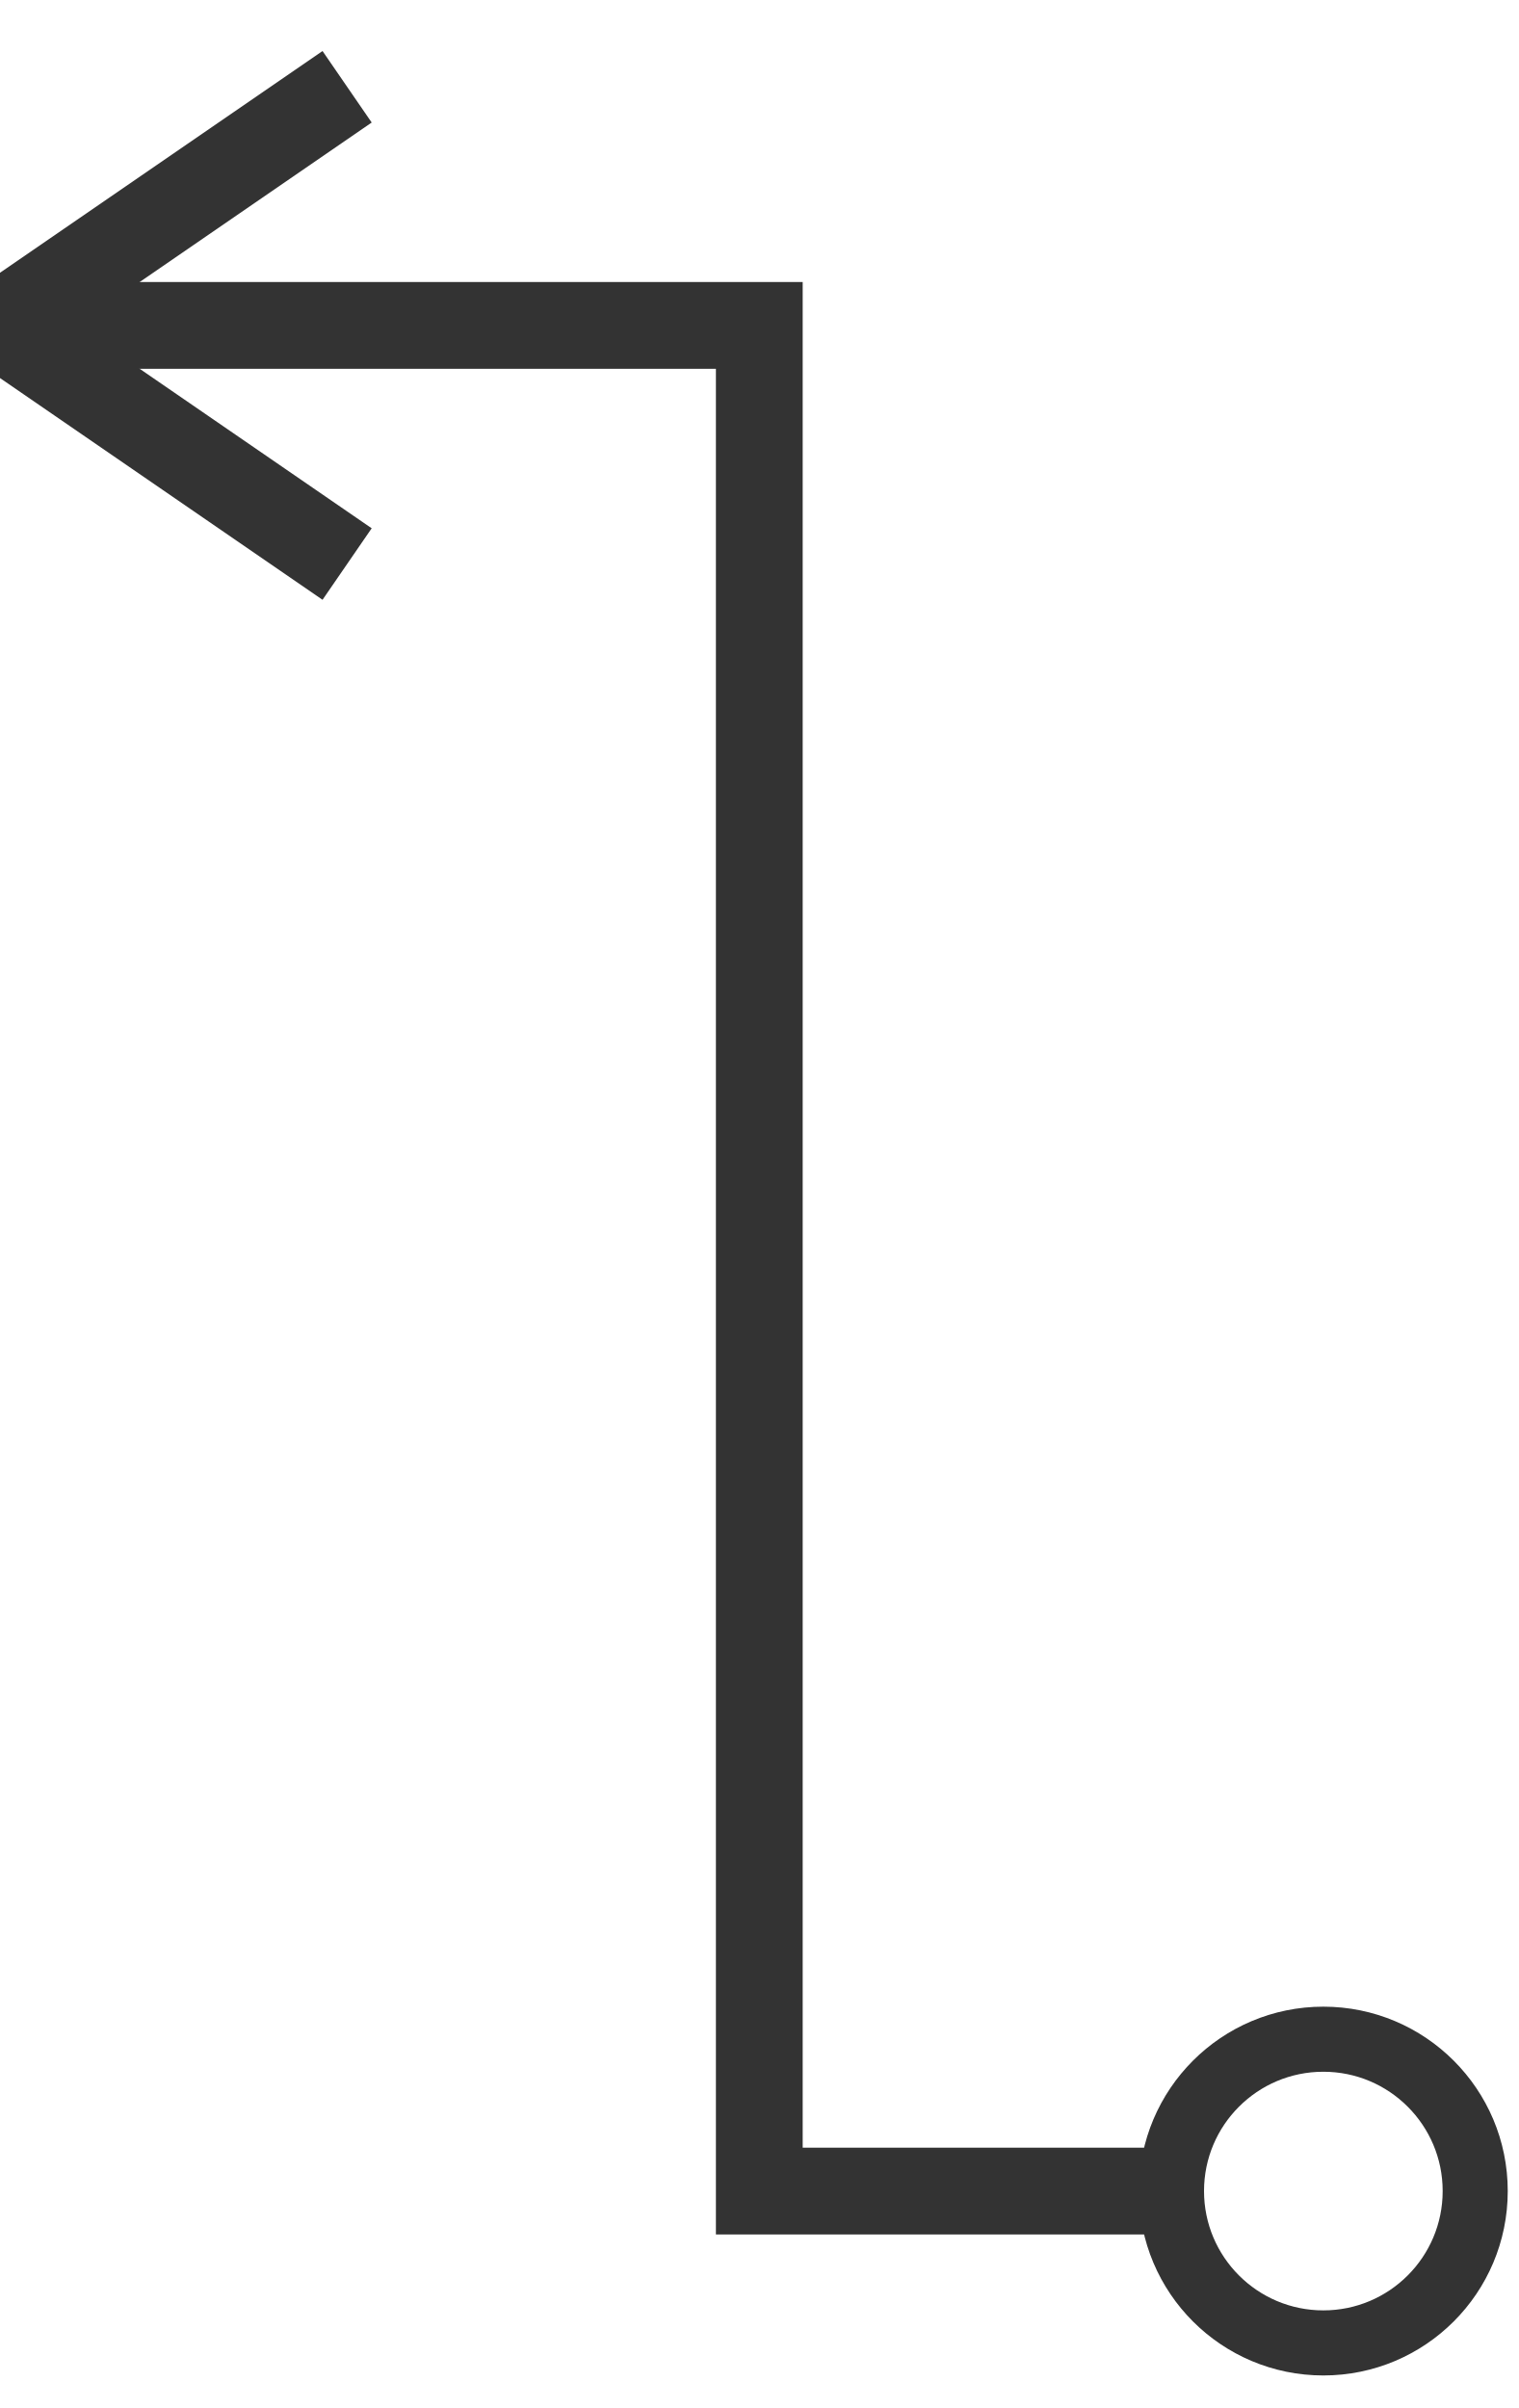
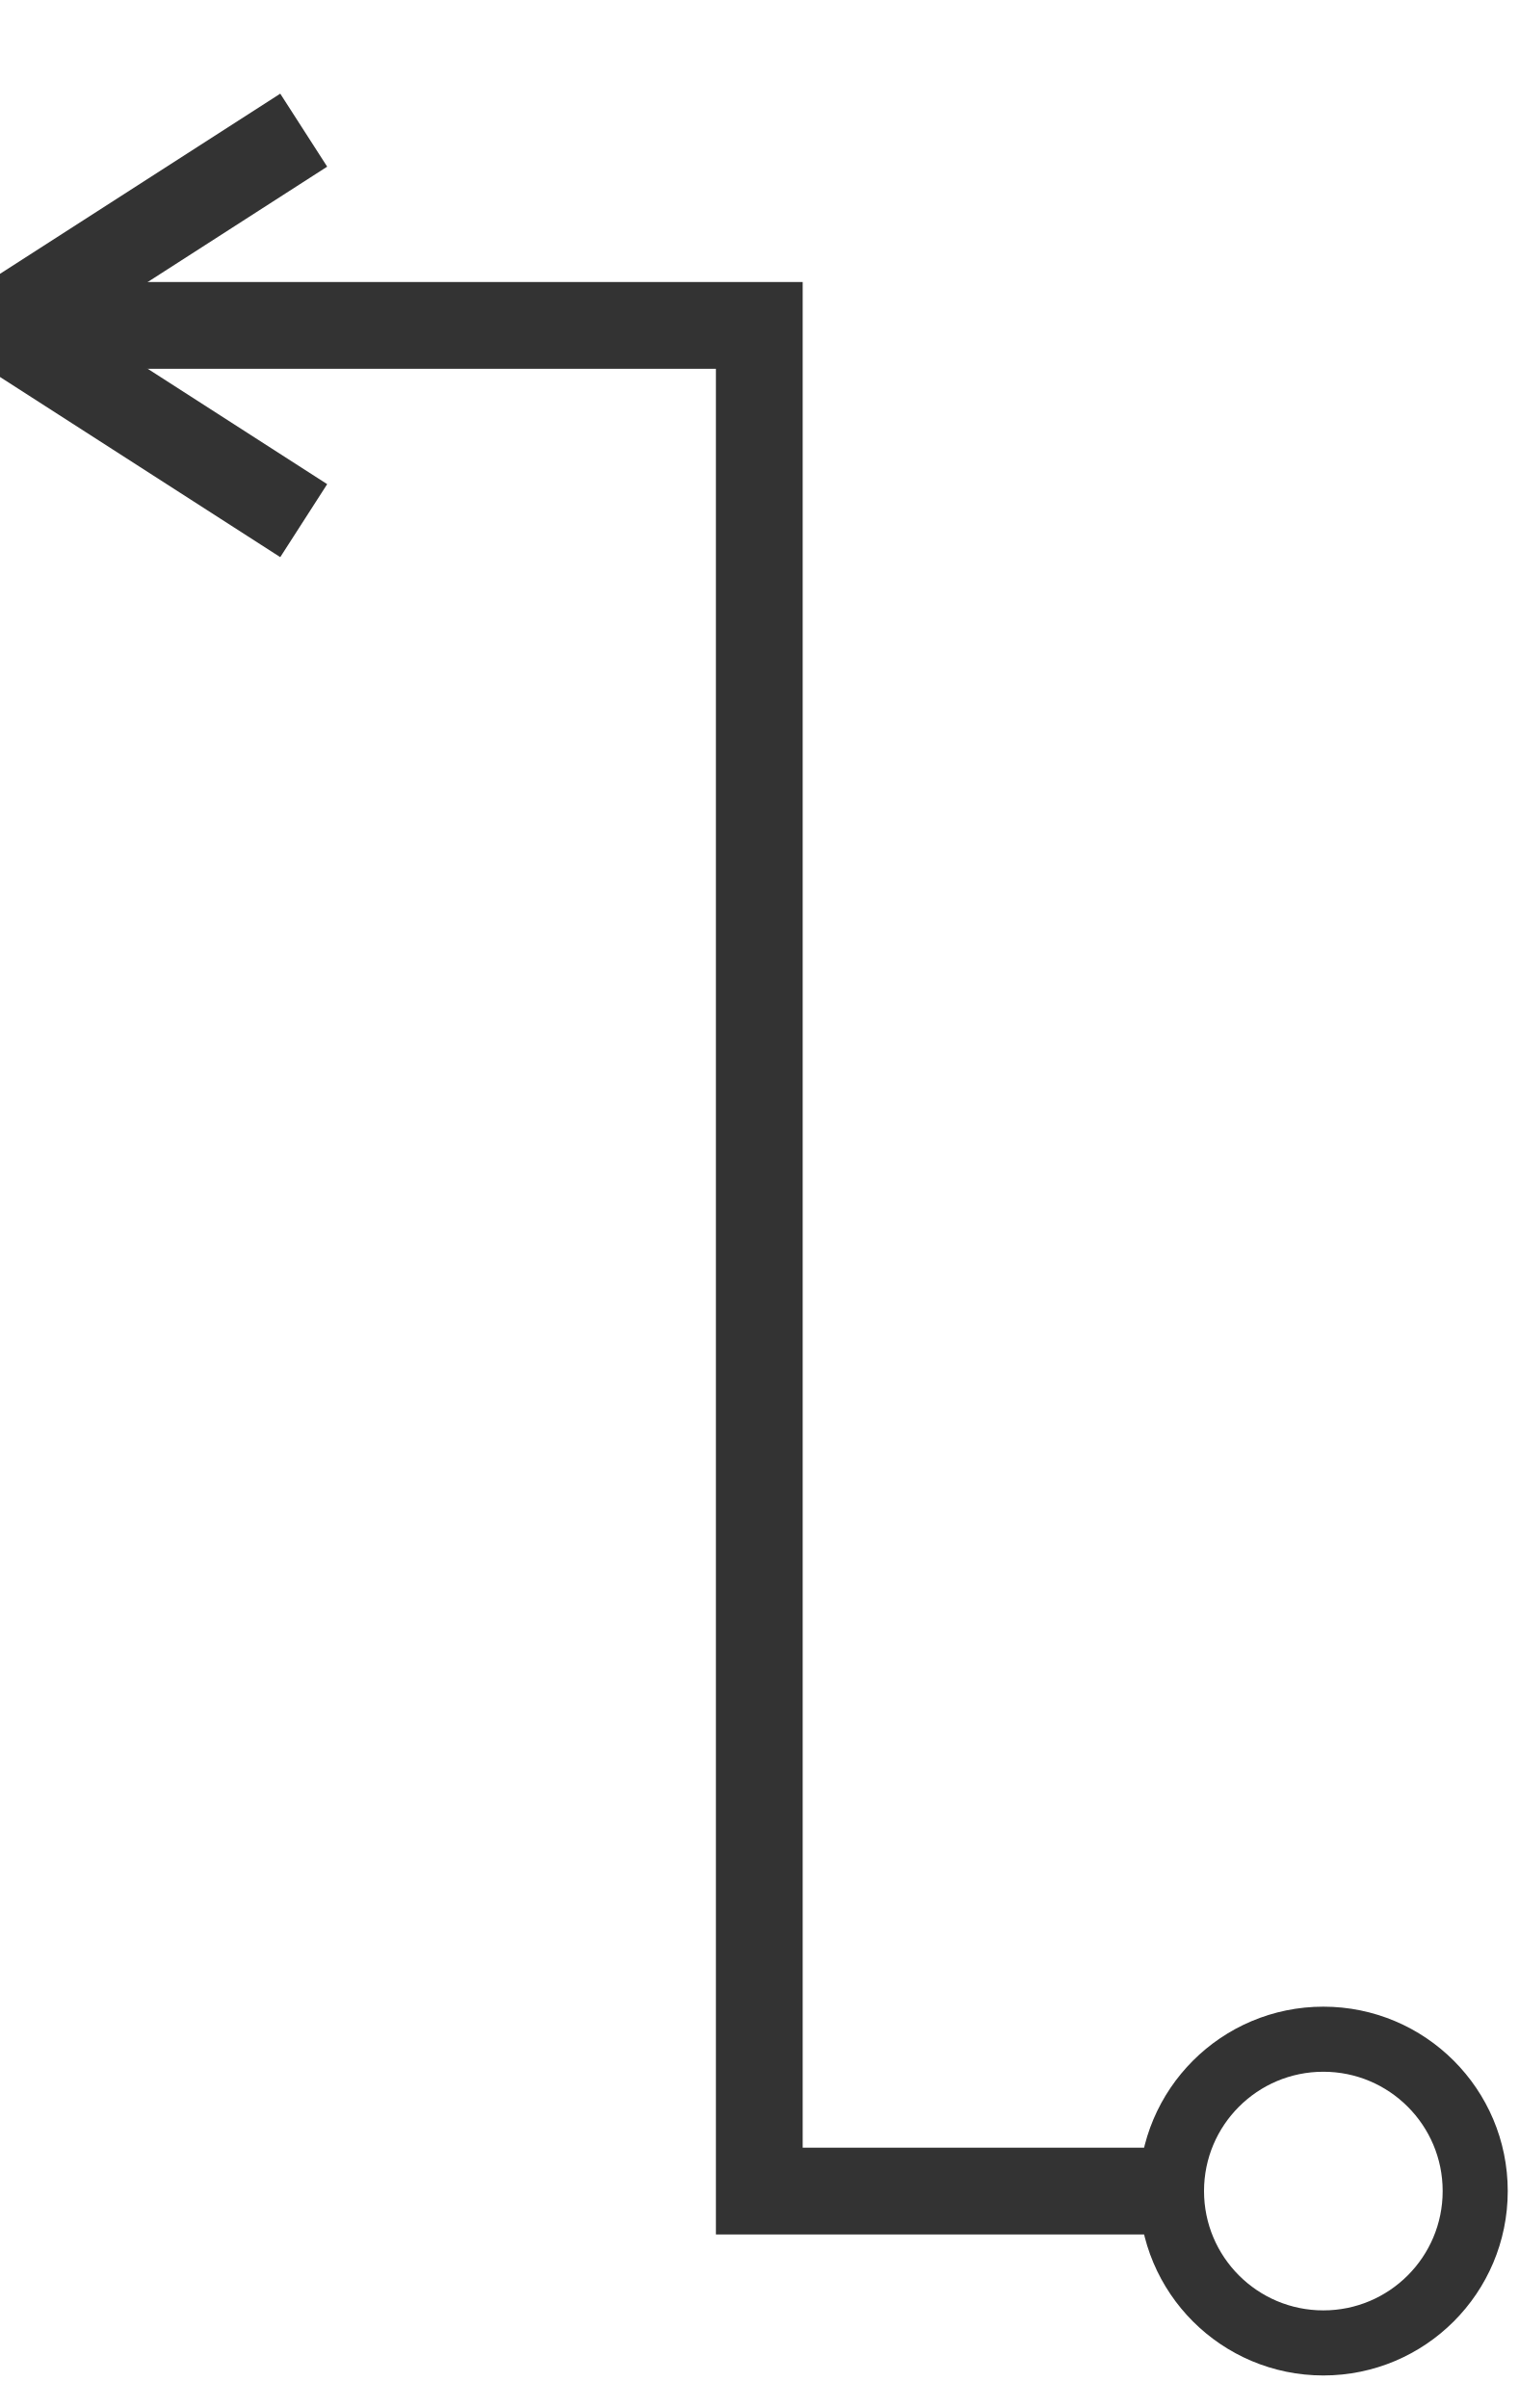
<svg xmlns="http://www.w3.org/2000/svg" viewBox="0 0 70 111" width="70" height="111">
  <path d="M 0 15 h 35 v 86 h 20" fill="transparent" stroke="#333" stroke-width="3pt" />
-   <path d="M 0 15 L 16 4" fill="transparent" stroke="#333" stroke-width="3pt" />
-   <path d="M 0 15 L 16 26" fill="transparent" stroke="#333" stroke-width="3pt" />
+   <path d="M 0 15 L 14 6" fill="transparent" stroke="#333" stroke-width="3pt" />
+   <path d="M 0 15 L 14 24" fill="transparent" stroke="#333" stroke-width="3pt" />
  <circle cx="61" cy="101" r="7" stroke="#333" stroke-width="3" fill="none" />
</svg>
